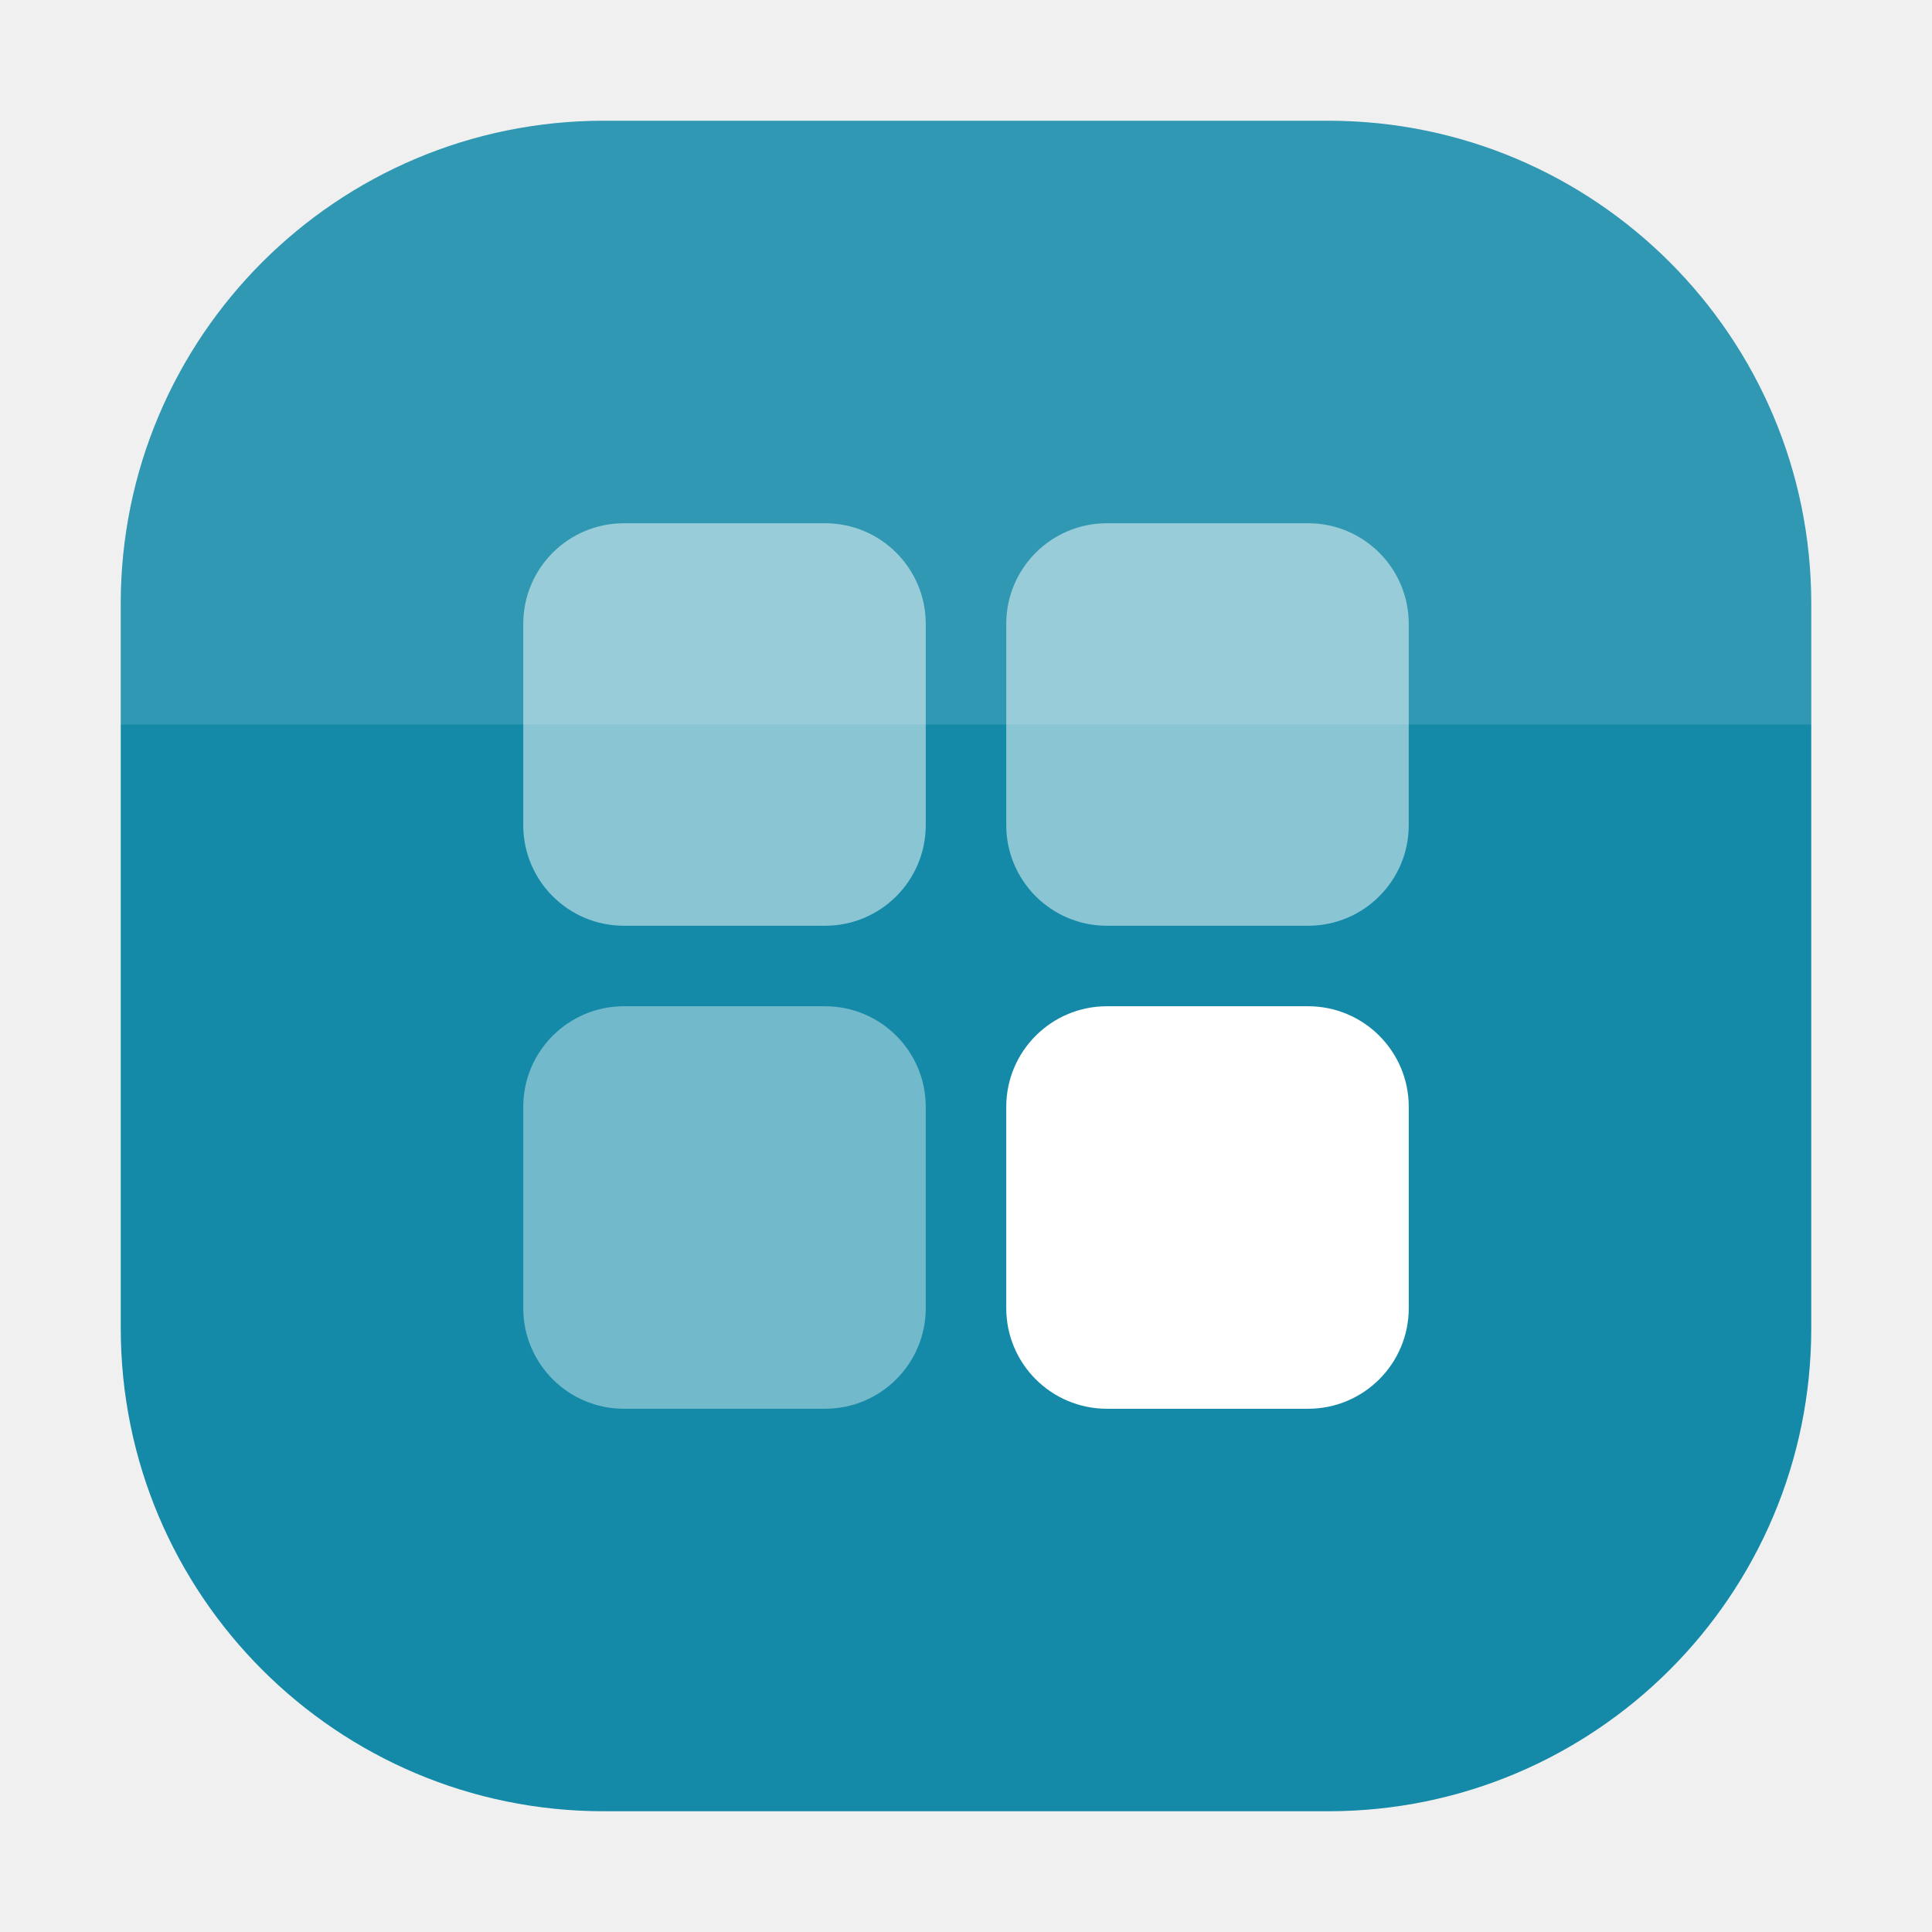
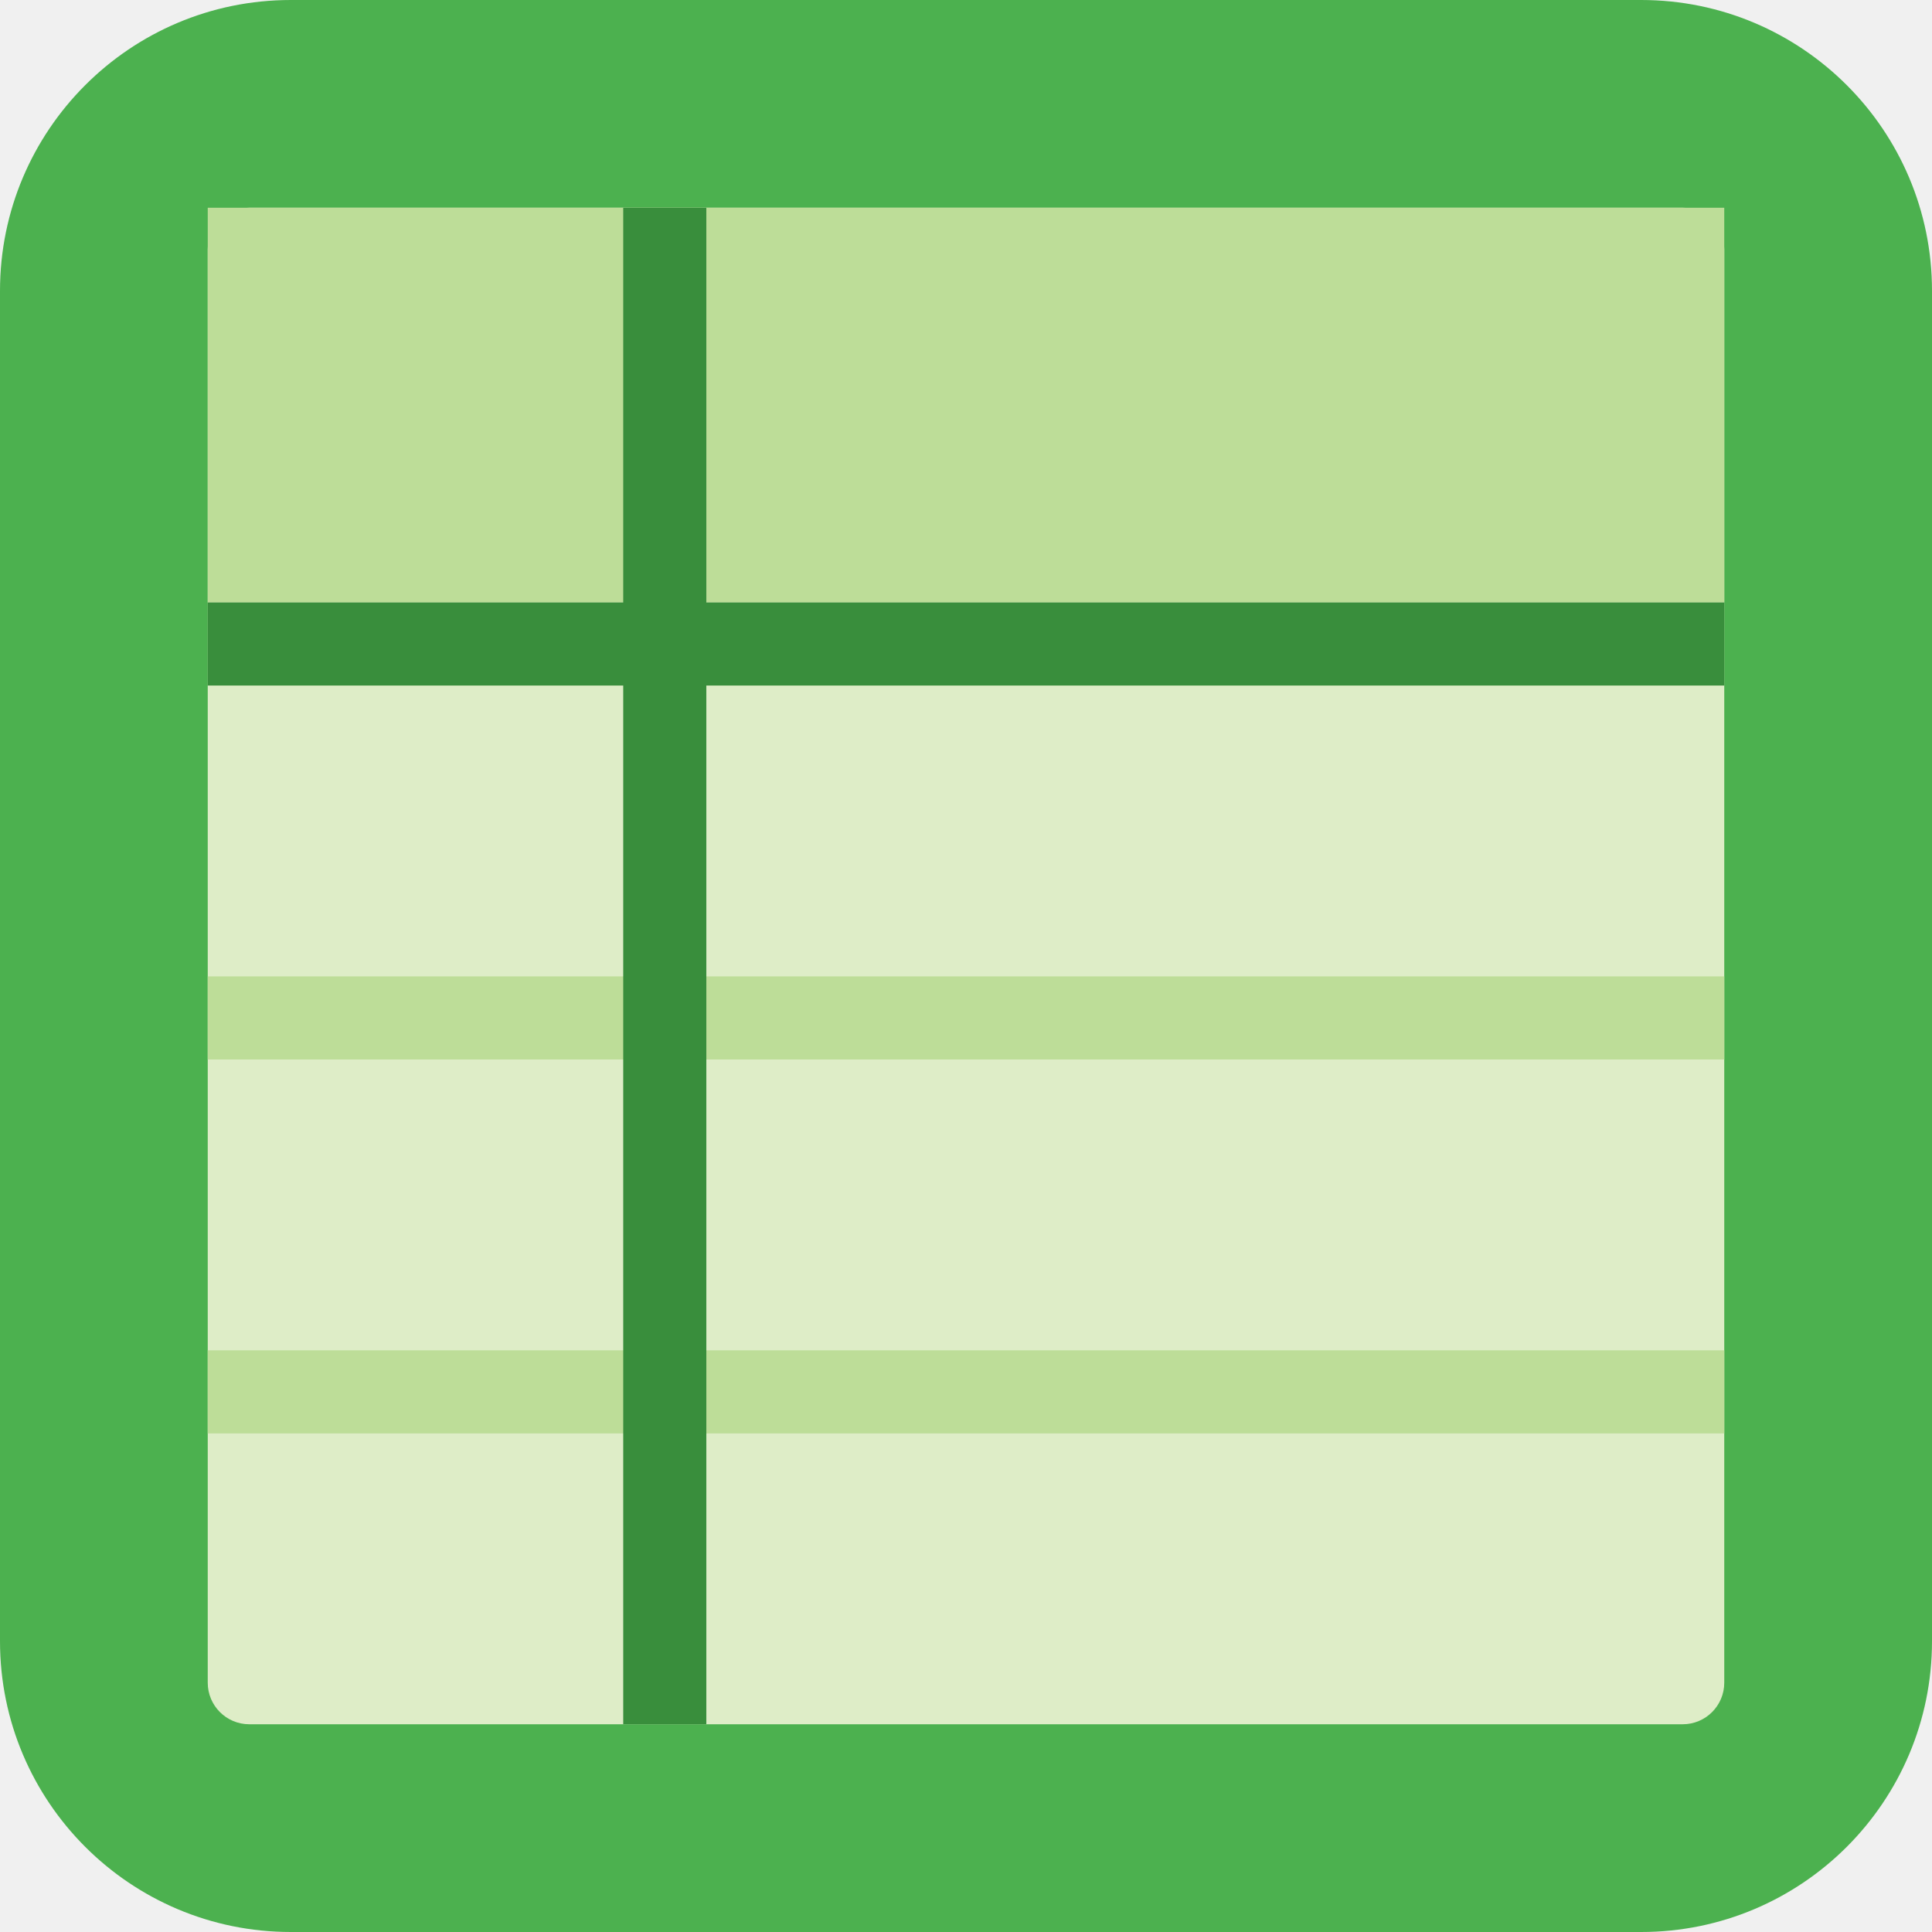
- <svg xmlns="http://www.w3.org/2000/svg" width="48" height="48" viewBox="0 0 48 48" fill="none" role="img" aria-label="Casual Sheets">
-   <rect x="3" y="3" width="42" height="42" rx="12" fill="#148aa8" />
-   <path d="M3 15C3 8.373 8.373 3 15 3H33C39.627 3 45 8.373 45 15V18H3V15Z" fill="#ffffff" fill-opacity="0.12" />
-   <rect x="13" y="13" width="10" height="10" rx="2.5" fill="#ffffff" fill-opacity="0.5" />
-   <rect x="25" y="13" width="10" height="10" rx="2.5" fill="#ffffff" fill-opacity="0.5" />
-   <rect x="13" y="25" width="10" height="10" rx="2.5" fill="#ffffff" fill-opacity="0.4" />
-   <rect x="25" y="25" width="10" height="10" rx="2.5" fill="#ffffff" />
+ <svg xmlns="http://www.w3.org/2000/svg" width="93" height="93" viewBox="0 0 93 93" role="img" aria-label="Casual Sheets">
+   <rect width="93" height="93" rx="14" fill="#4cb14f" />
+   <rect x="10" y="10" width="73" height="73" rx="2" fill="#deedc7" />
+   <rect x="10" y="10" width="73" height="19" fill="#bddd98" />
+   <rect x="10" y="47" width="73" height="4" fill="#bddd98" />
+   <rect x="10" y="65" width="73" height="4" fill="#bddd98" />
+   <rect x="10" y="29" width="73" height="4" fill="#398e3c" />
+   <rect x="30" y="10" width="4" height="73" fill="#398e3c" />
</svg>
